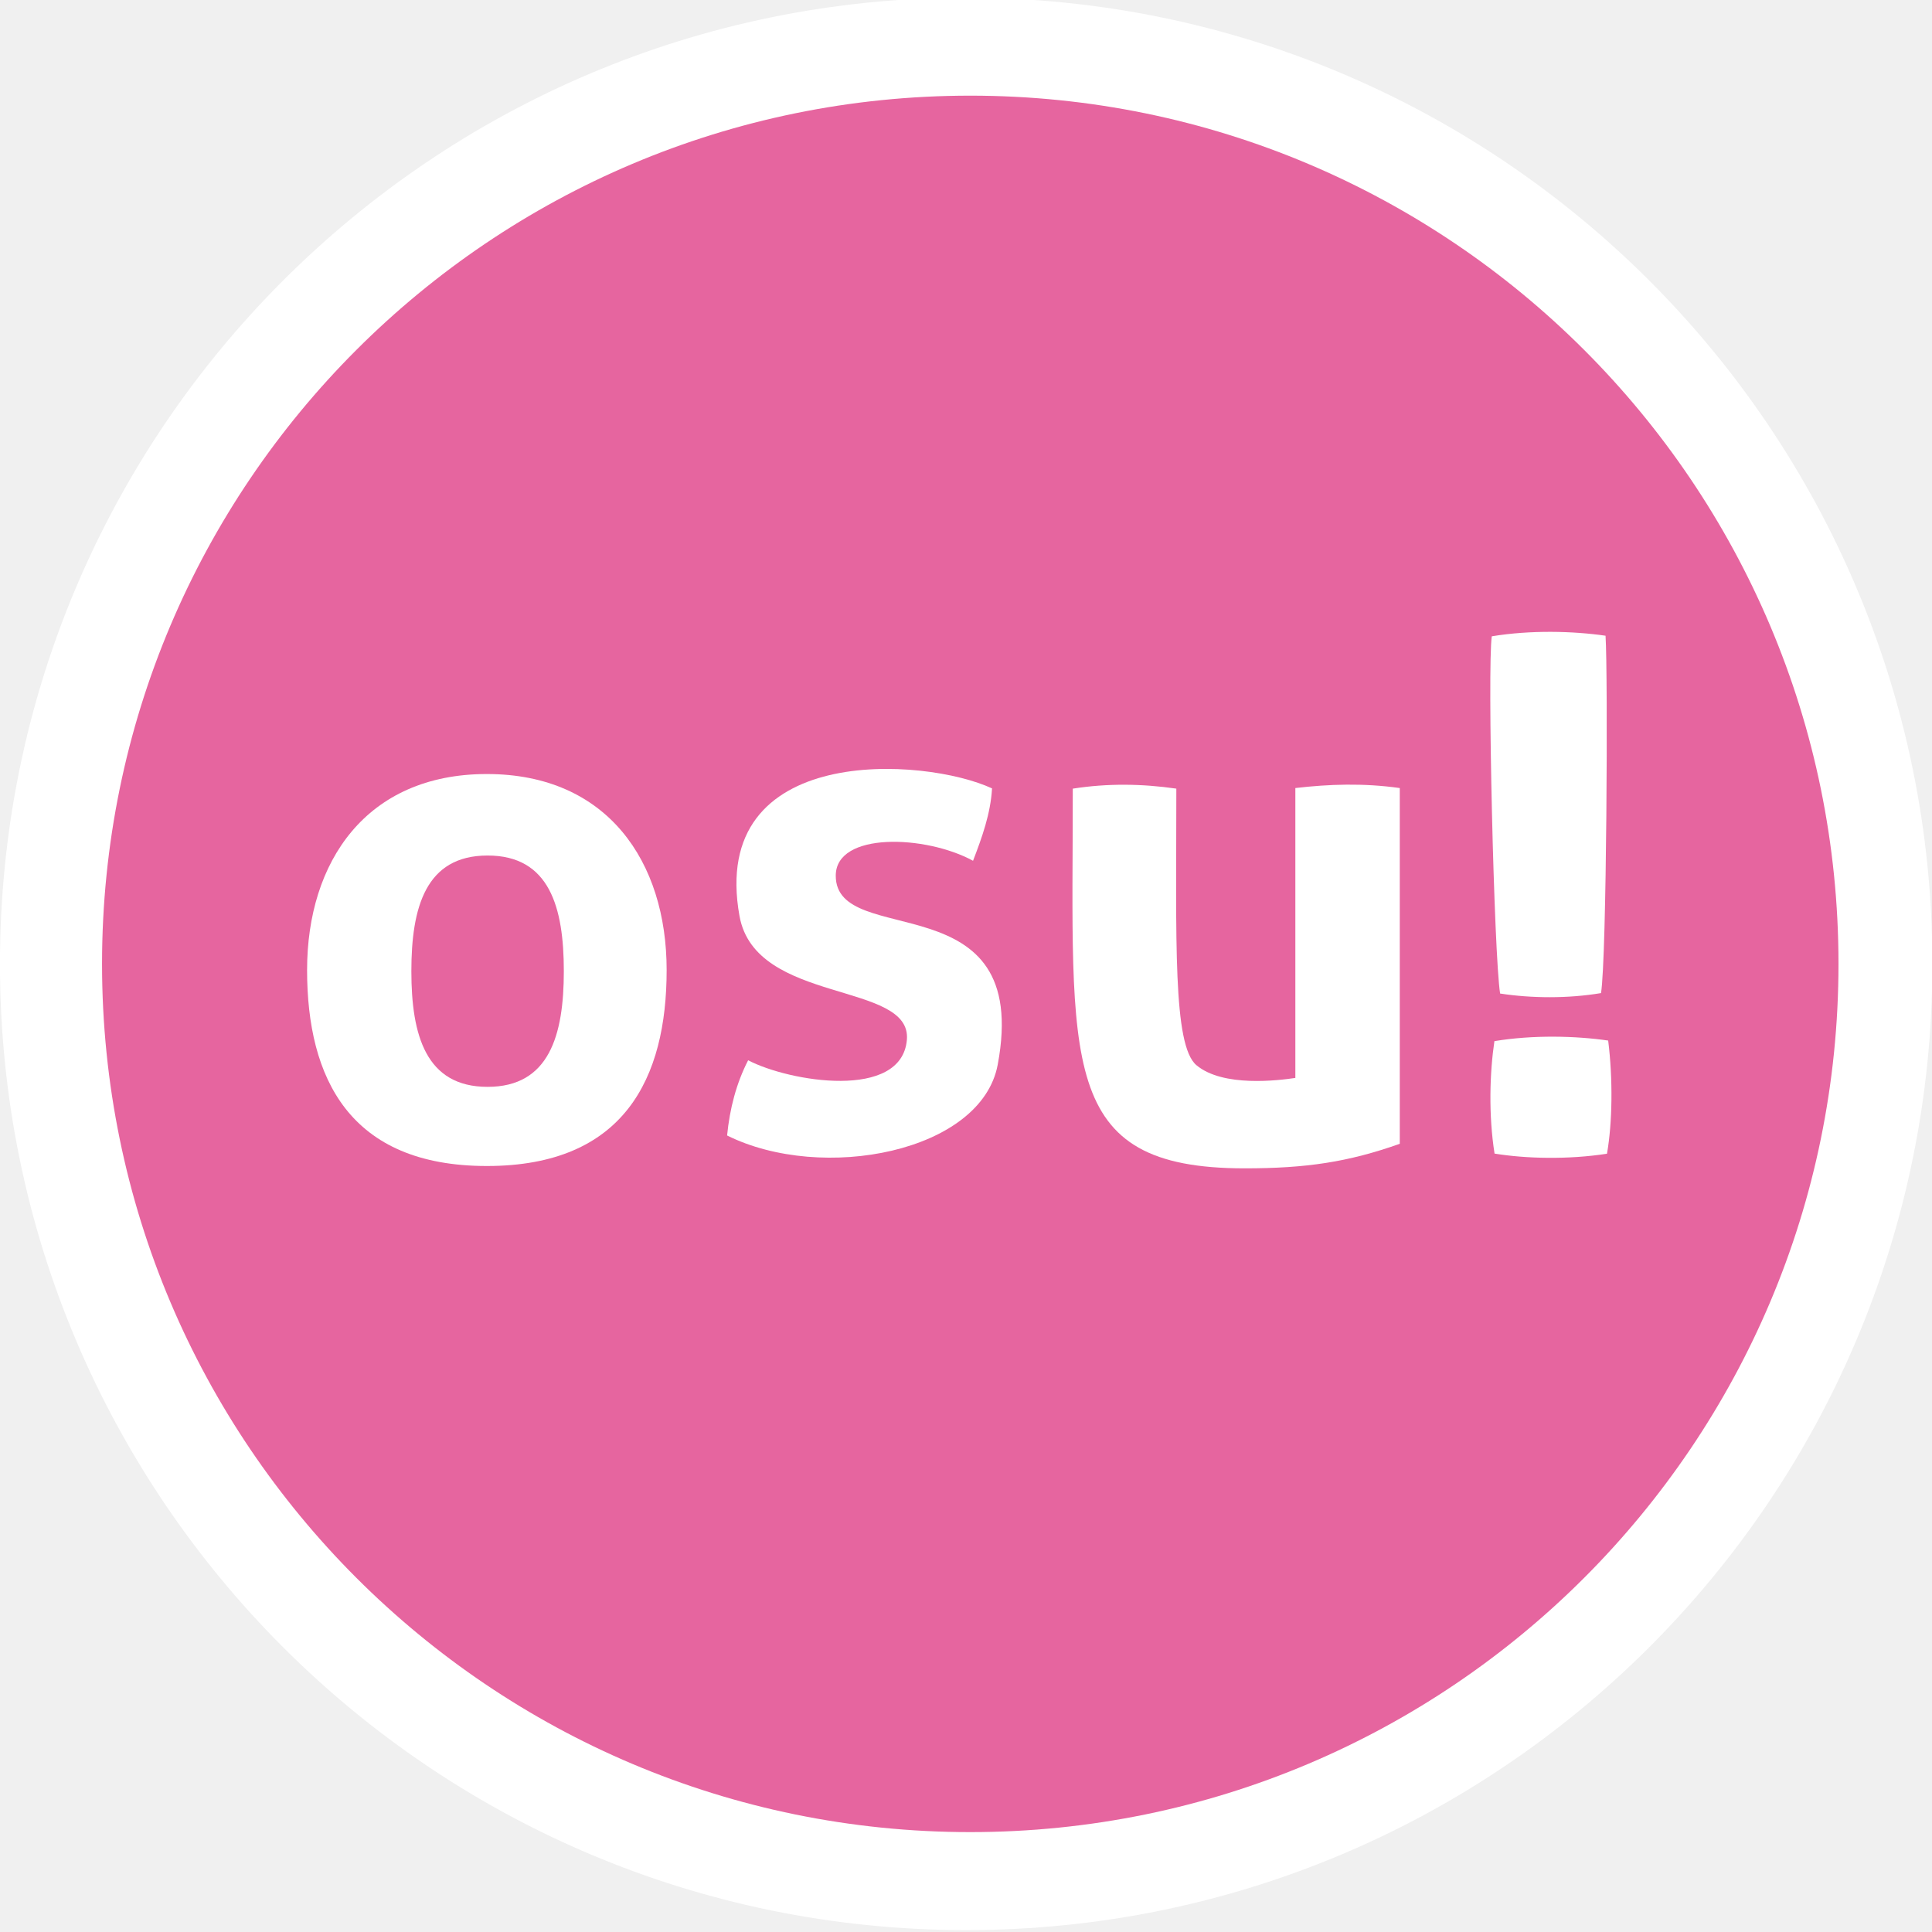
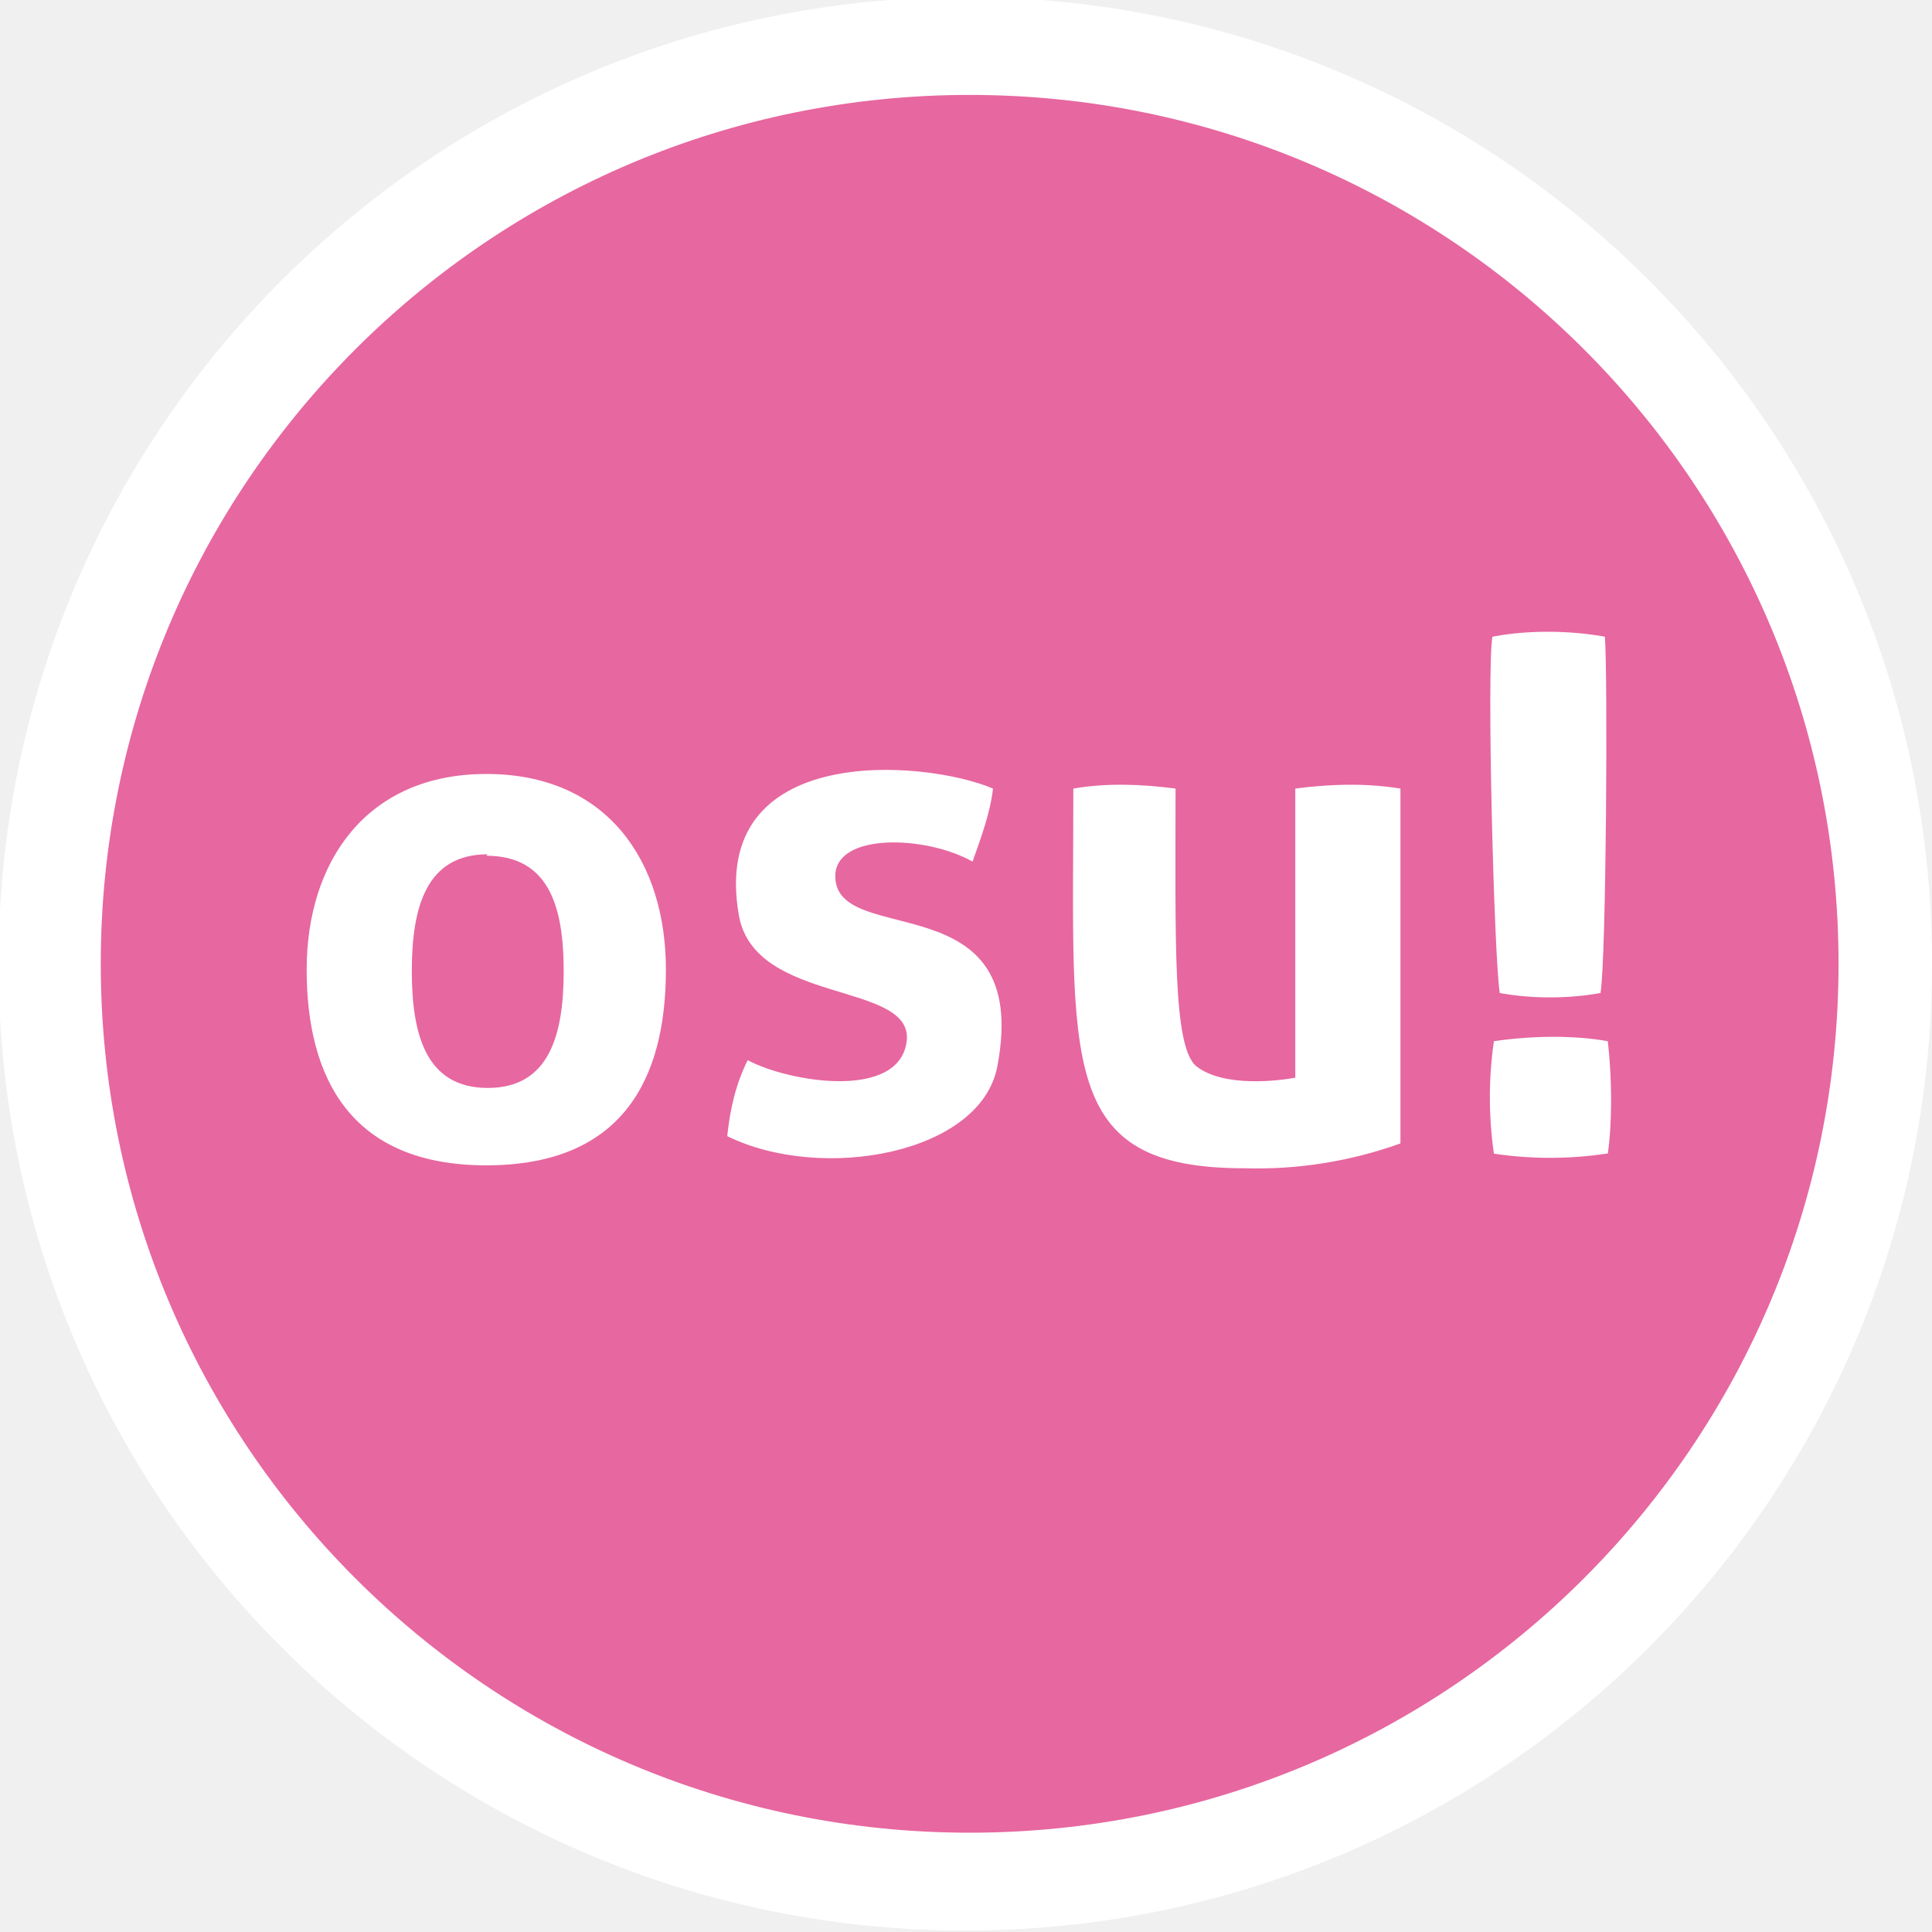
- <svg xmlns="http://www.w3.org/2000/svg" width="50" height="50" version="1.1" viewBox="0 0 13.229 13.229">
-   <g transform="translate(-.2673 -283.4)">
-     <circle cx="6.883" cy="290" r="6.616" fill="#fff" />
-   </g>
-   <g transform="translate(-.2673 -283.4)">
-     <circle cx="6.911" cy="290" r="5.945" fill="#e6649e" fill-opacity=".985" />
-   </g>
-   <g transform="translate(-.2673 -283.4)" fill="#fff">
-     <path d="m3.601 288.7c-.826-1e-5-1.231.601-1.231 1.342-2e-7.741.291 1.342 1.231 1.342.94 0 1.231-.601 1.231-1.342 0-.741-.405-1.342-1.231-1.342zm.005.558c.424 0 .522.354.522.792 0 .437-.099.792-.522.792-.423 0-.522-.354-.522-.792 2e-7-.437.098-.792.522-.792z" />
-     <path d="m11.27 291.3c-.265.041-.553.034-.769-.001-.042-.264-.033-.556-.001-.77.266-.044.559-.036.779-.004.033.264.029.561-.008.774z" />
-     <path d="m11.23 290.2c-.226.038-.476.036-.691.003-.042-.264-.088-2.231-.057-2.446.266-.044.559-.036.779-.004.017.261.008 2.206-.031 2.447z" />
-     <path d="m7.614 288.8c.236-.037.472-.034.708 0 0 1.043-.025 1.758.138 1.894.182.152.562.104.677.087v-1.985c.231-.027.467-.035.715 0v2.436c-.354.125-.64.168-1.062.168-1.285 0-1.177-.717-1.177-2.601z" />
-     <path d="m7.06 288.8c-.01.171-.068.333-.13.494-.324-.177-.94-.2-.94.102-.001.511 1.346.029 1.109 1.294-.112.6-1.202.809-1.853.485.018-.184.063-.357.144-.515.281.147 1.051.276 1.087-.14.035-.404-1.036-.239-1.146-.847-.215-1.192 1.272-1.089 1.73-.874z" />
+ <svg xmlns="http://www.w3.org/2000/svg" viewBox="0 0 13.23 13.23">
+   <circle cx="6.88" cy="290" r="6.62" fill="#fff" transform="translate(-.27 -283.4)" />
+   <circle cx="6.91" cy="290" r="5.95" fill="#e6649e" fill-opacity=".98" transform="translate(-.27 -283.4)" />
+   <g fill="#fff">
+     <path d="M3.33 5.3c-.82 0-1.23.6-1.23 1.34 0 .74.3 1.34 1.23 1.34.94 0 1.23-.6 1.23-1.34 0-.74-.4-1.34-1.23-1.34zm0 .56c.43 0 .53.35.53.79 0 .44-.1.8-.52.8-.42 0-.52-.36-.52-.8 0-.44.1-.8.52-.8zM11 7.9a2.6 2.6 0 0 1-.77 0 2.7 2.7 0 0 1 0-.77c.27-.04.56-.04.78 0 .03.26.03.56 0 .77zM10.96 6.8c-.22.04-.47.04-.69 0-.04-.26-.09-2.23-.05-2.44.26-.05.55-.04.77 0 .02.25.01 2.2-.03 2.44zM7.35 5.4c.23-.04.47-.03.7 0 0 1.04-.02 1.76.14 1.9.19.15.57.1.68.08V5.4c.23-.03.47-.04.72 0v2.43A2.9 2.9 0 0 1 8.52 8c-1.28 0-1.17-.72-1.17-2.6zM6.8 5.4c-.02.17-.08.33-.14.5-.32-.18-.94-.2-.94.1 0 .5 1.35.03 1.11 1.3-.11.6-1.2.8-1.85.48.02-.19.06-.36.14-.52.28.15 1.05.28 1.09-.14.03-.4-1.04-.24-1.15-.85C4.85 5.08 6.33 5.2 6.8 5.4z" />
  </g>
</svg>
